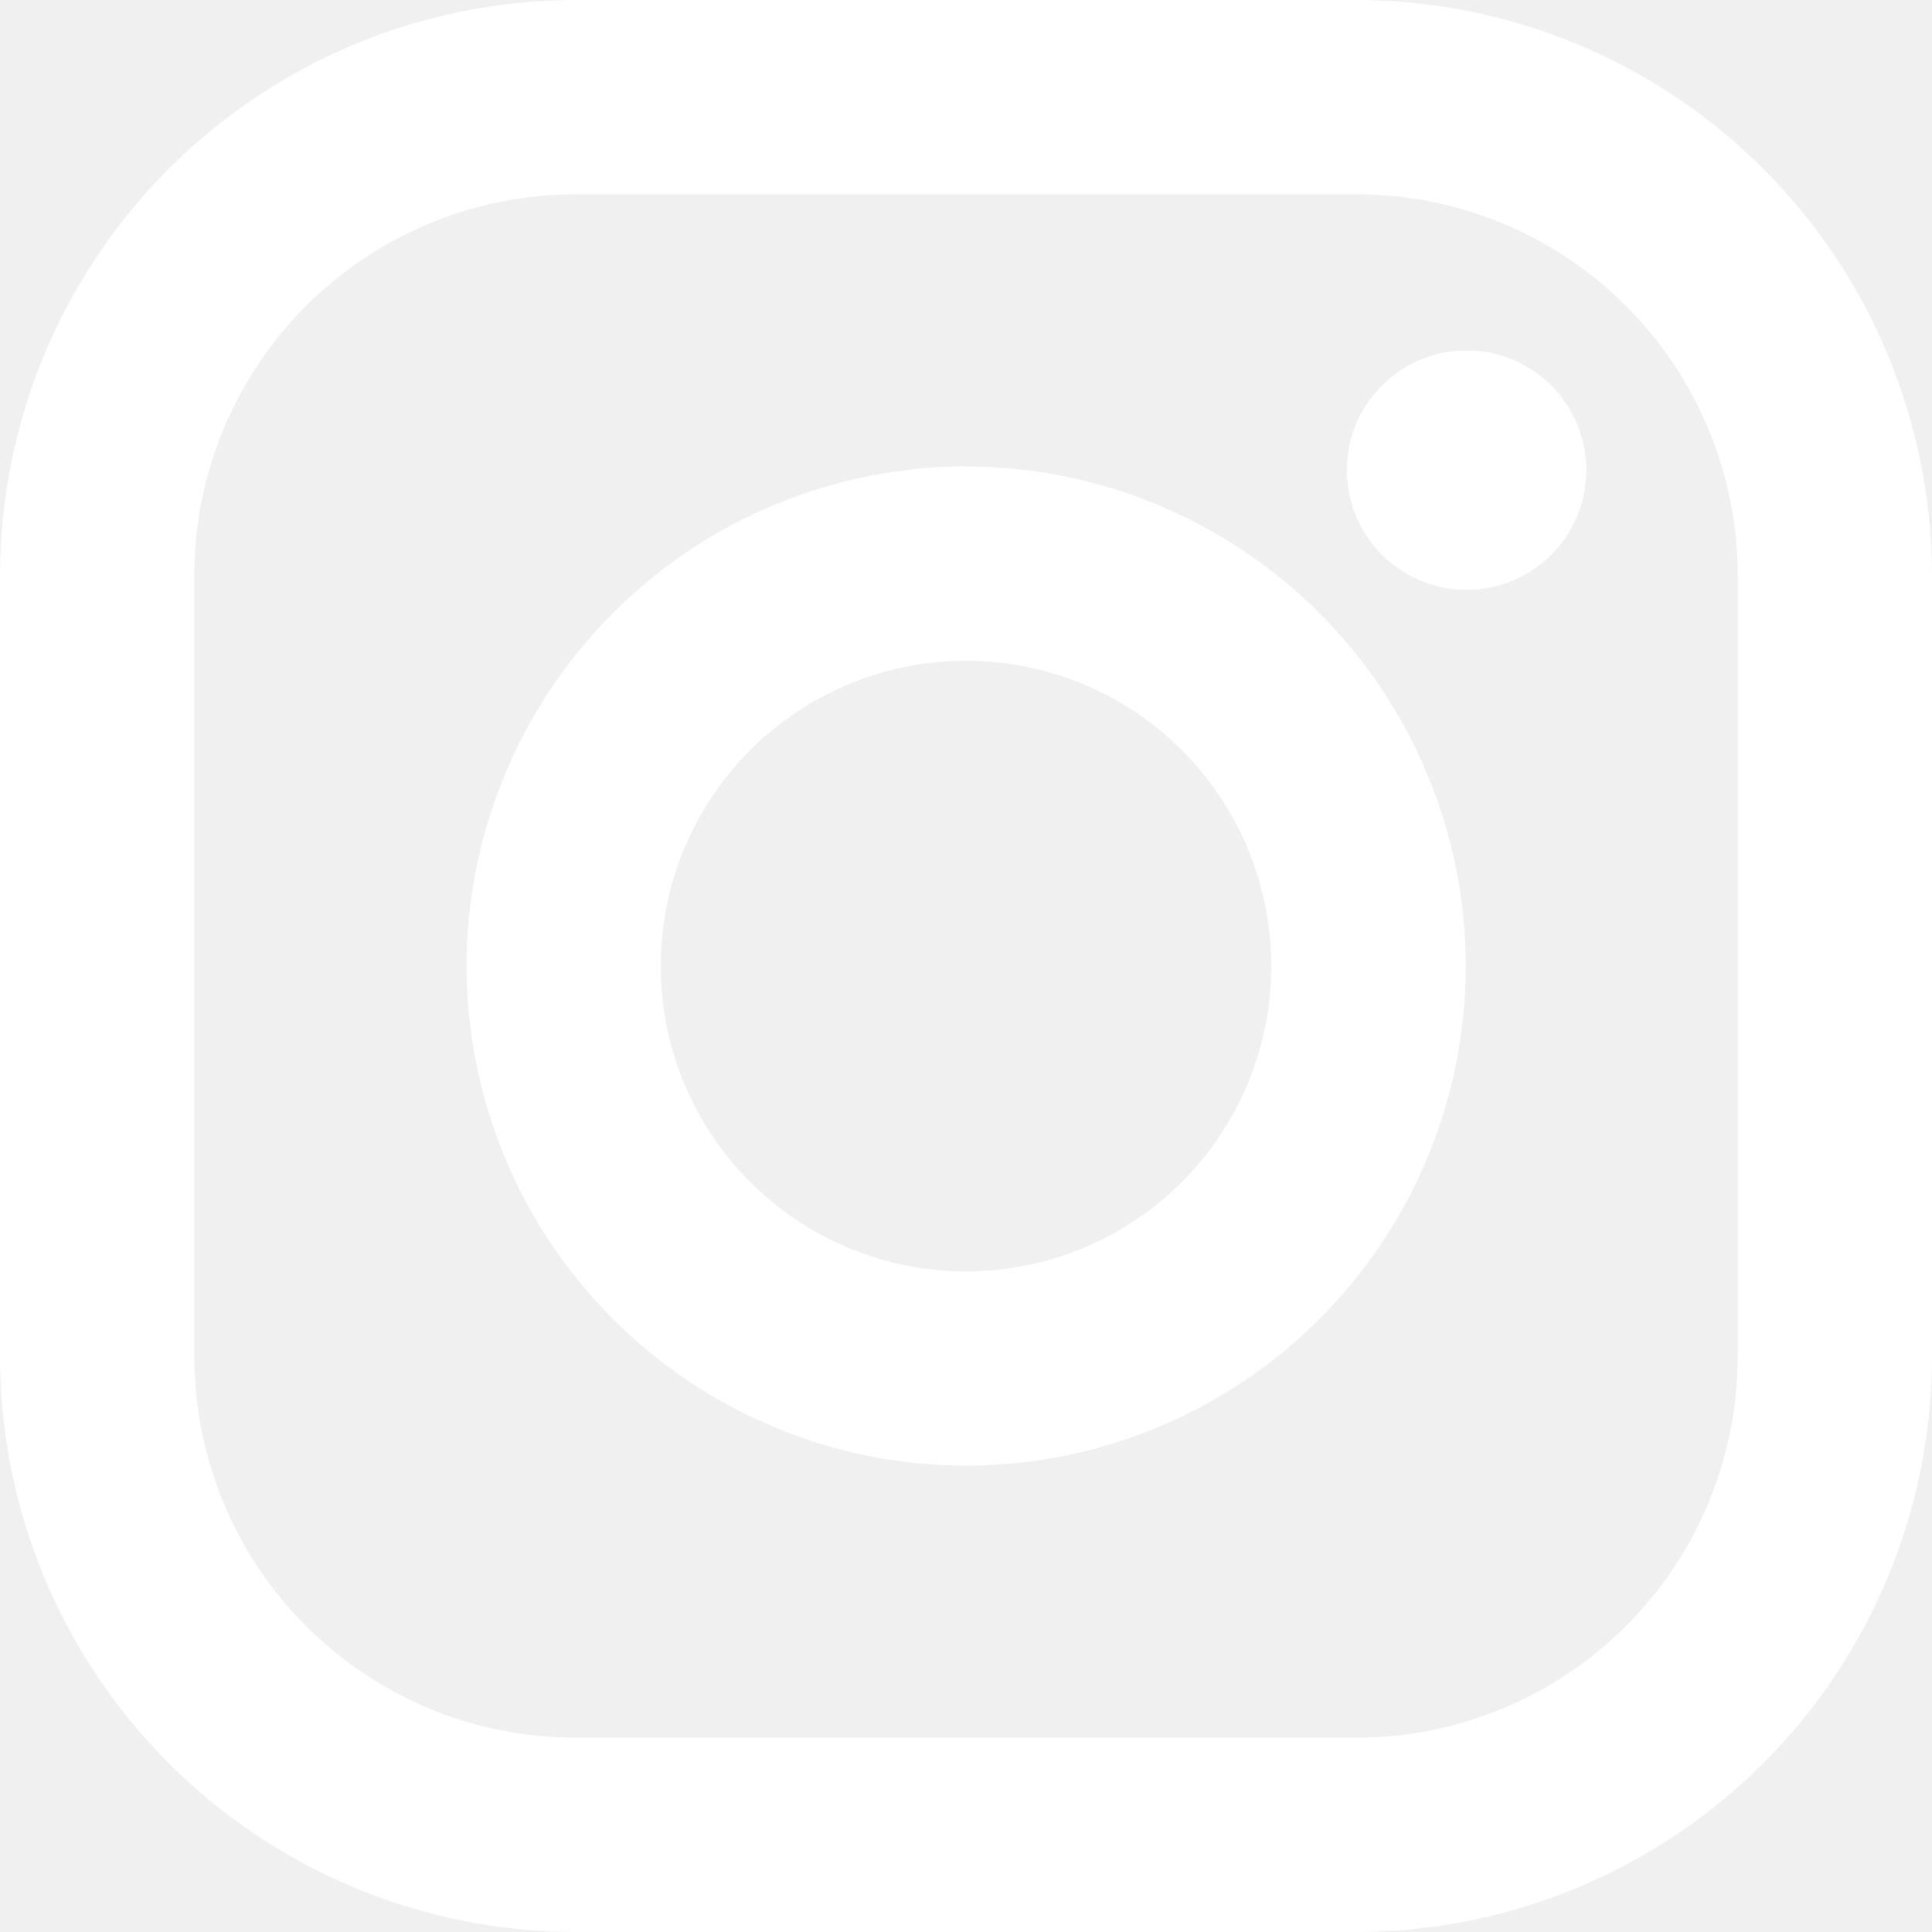
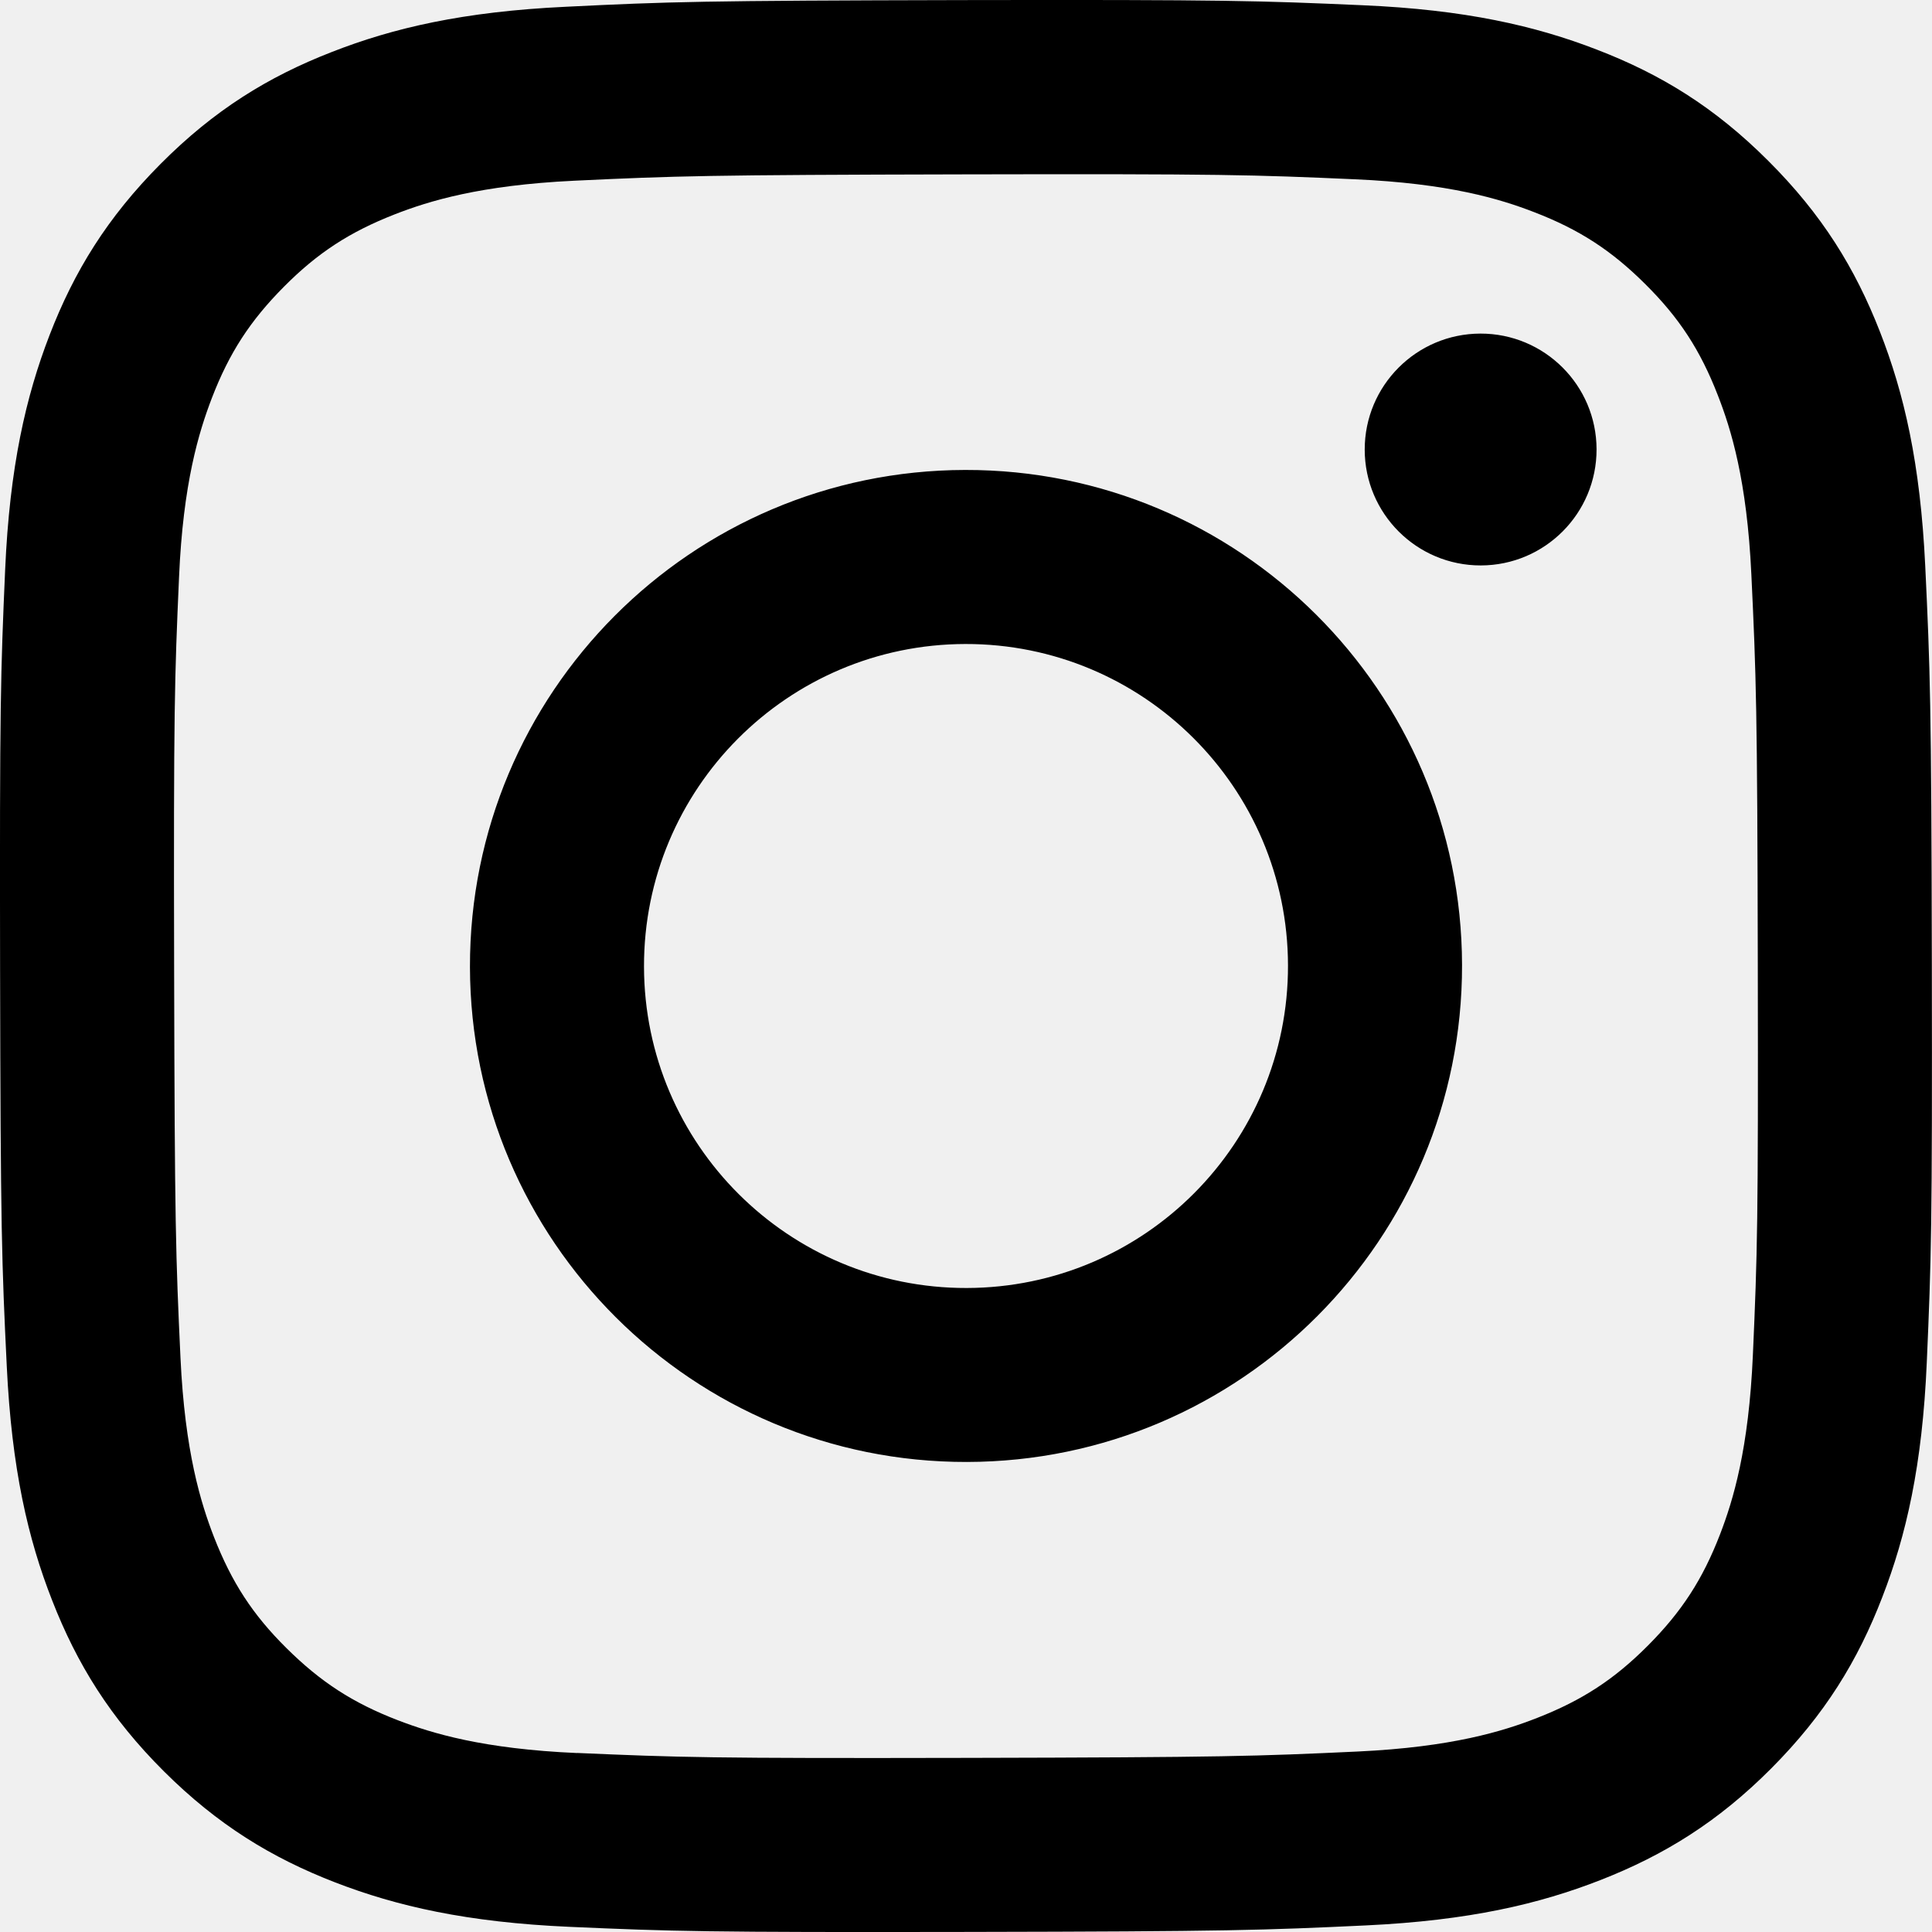
- <svg xmlns="http://www.w3.org/2000/svg" width="16" height="16" viewBox="0 0 16 16" fill="none">
-   <path d="M11.233 0H4.766C3.502 0.001 2.291 0.504 1.397 1.398C0.504 2.291 0.001 3.503 0 4.767L0 11.234C0.001 12.498 0.504 13.709 1.398 14.603C2.291 15.496 3.503 15.999 4.767 16H11.234C12.498 15.998 13.709 15.496 14.603 14.602C15.496 13.709 15.999 12.497 16 11.233V4.766C15.998 3.502 15.496 2.291 14.602 1.397C13.709 0.504 12.497 0.001 11.233 0V0ZM14.391 11.233C14.391 11.648 14.309 12.059 14.15 12.442C13.992 12.825 13.759 13.173 13.466 13.466C13.173 13.759 12.825 13.992 12.442 14.15C12.059 14.309 11.648 14.391 11.233 14.391H4.766C3.929 14.391 3.126 14.058 2.534 13.466C1.942 12.874 1.609 12.07 1.609 11.233V4.766C1.609 3.929 1.942 3.126 2.534 2.534C3.126 1.942 3.929 1.609 4.767 1.609H11.234C12.071 1.609 12.874 1.942 13.466 2.534C14.058 3.126 14.391 3.929 14.391 4.767V11.234V11.233Z" fill="white" />
-   <path d="M8 3.862C6.903 3.864 5.852 4.3 5.077 5.076C4.301 5.852 3.865 6.903 3.863 8C3.865 9.097 4.301 10.149 5.077 10.924C5.852 11.7 6.904 12.137 8.001 12.138C9.098 12.137 10.15 11.7 10.926 10.925C11.702 10.149 12.138 9.097 12.139 8C12.138 6.903 11.701 5.851 10.925 5.076C10.149 4.3 9.097 3.864 8 3.863V3.862ZM8 10.529C7.33 10.529 6.686 10.263 6.212 9.788C5.738 9.314 5.472 8.671 5.472 8.001C5.472 7.33 5.738 6.687 6.212 6.213C6.686 5.738 7.33 5.472 8 5.472C8.671 5.472 9.314 5.738 9.788 6.213C10.262 6.687 10.528 7.33 10.528 8.001C10.528 8.671 10.262 9.314 9.788 9.788C9.314 10.263 8.671 10.529 8 10.529Z" fill="white" />
-   <path d="M12.146 4.885C12.693 4.885 13.137 4.441 13.137 3.893C13.137 3.346 12.693 2.902 12.146 2.902C11.598 2.902 11.154 3.346 11.154 3.893C11.154 4.441 11.598 4.885 12.146 4.885Z" fill="white" />
+ <svg xmlns="http://www.w3.org/2000/svg" role="img" viewBox="0 0 24 24">
+   <path d="M7.03.084c-1.277.06-2.149.264-2.911.563-.789.307-1.458.72-2.123 1.388-.665.668-1.075 1.337-1.38 2.127-.295.764-.496 1.637-.552 2.914-.056 1.278-.069 1.688-.063 4.947.006 3.259.021 3.667.083 4.947.061 1.276.264 2.148.564 2.911.308.789.72 1.457 1.388 2.123.668.665 1.337 1.074 2.128 1.38.763.295 1.636.496 2.913.552 1.277.056 1.688.069 4.946.063 3.258-.006 3.668-.021 4.948-.081 1.28-.061 2.147-.265 2.91-.563.789-.309 1.458-.72 2.123-1.388.665-.668 1.075-1.338 1.379-2.128.296-.763.497-1.636.552-2.912.056-1.281.069-1.69.063-4.948-.006-3.258-.021-3.667-.082-4.947-.061-1.28-.264-2.149-.563-2.912-.308-.789-.72-1.457-1.388-2.123C21.298 1.33 20.628.921 19.838.617 19.074.321 18.202.12 16.924.065 15.647.009 15.236-.005 11.977.001 8.718.008 8.31.021 7.03.084m.14 21.693c-1.17-.051-1.805-.245-2.229-.408-.561-.216-.96-.477-1.382-.895-.422-.418-.681-.819-.9-1.378-.164-.423-.362-1.058-.417-2.228-.059-1.264-.072-1.644-.079-4.848-.007-3.204.005-3.583.061-4.848.05-1.169.246-1.805.408-2.228.216-.561.476-.96.895-1.382.419-.422.818-.681 1.378-.9.423-.165 1.058-.361 2.227-.417 1.266-.06 1.645-.072 4.848-.079 3.203-.007 3.583.005 4.849.061 1.169.051 1.805.244 2.228.408.561.216.96.475 1.382.895.422.419.682.818.9 1.379.165.422.362 1.056.417 2.226.06 1.266.074 1.645.08 4.848.006 3.203-.005 3.583-.061 4.848-.051 1.17-.245 1.806-.408 2.229-.216.56-.476.96-.895 1.381-.419.421-.818.681-1.378.9-.422.165-1.058.362-2.226.417-1.266.059-1.645.072-4.849.079-3.204.007-3.583-.006-4.848-.061M16.953 5.586A1.44 1.44 0 1 0 18.39 4.144a1.44 1.44 0 0 0-1.437 1.442M5.838 12.012c.007 3.403 2.771 6.156 6.173 6.149 3.403-.006 6.157-2.77 6.151-6.173-.006-3.403-2.771-6.157-6.174-6.15-3.403.007-6.156 2.771-6.15 6.174M8 12.008a4 4 0 1 1 4.008 3.992A4 4 0 0 1 8 12.008" />
</svg>
